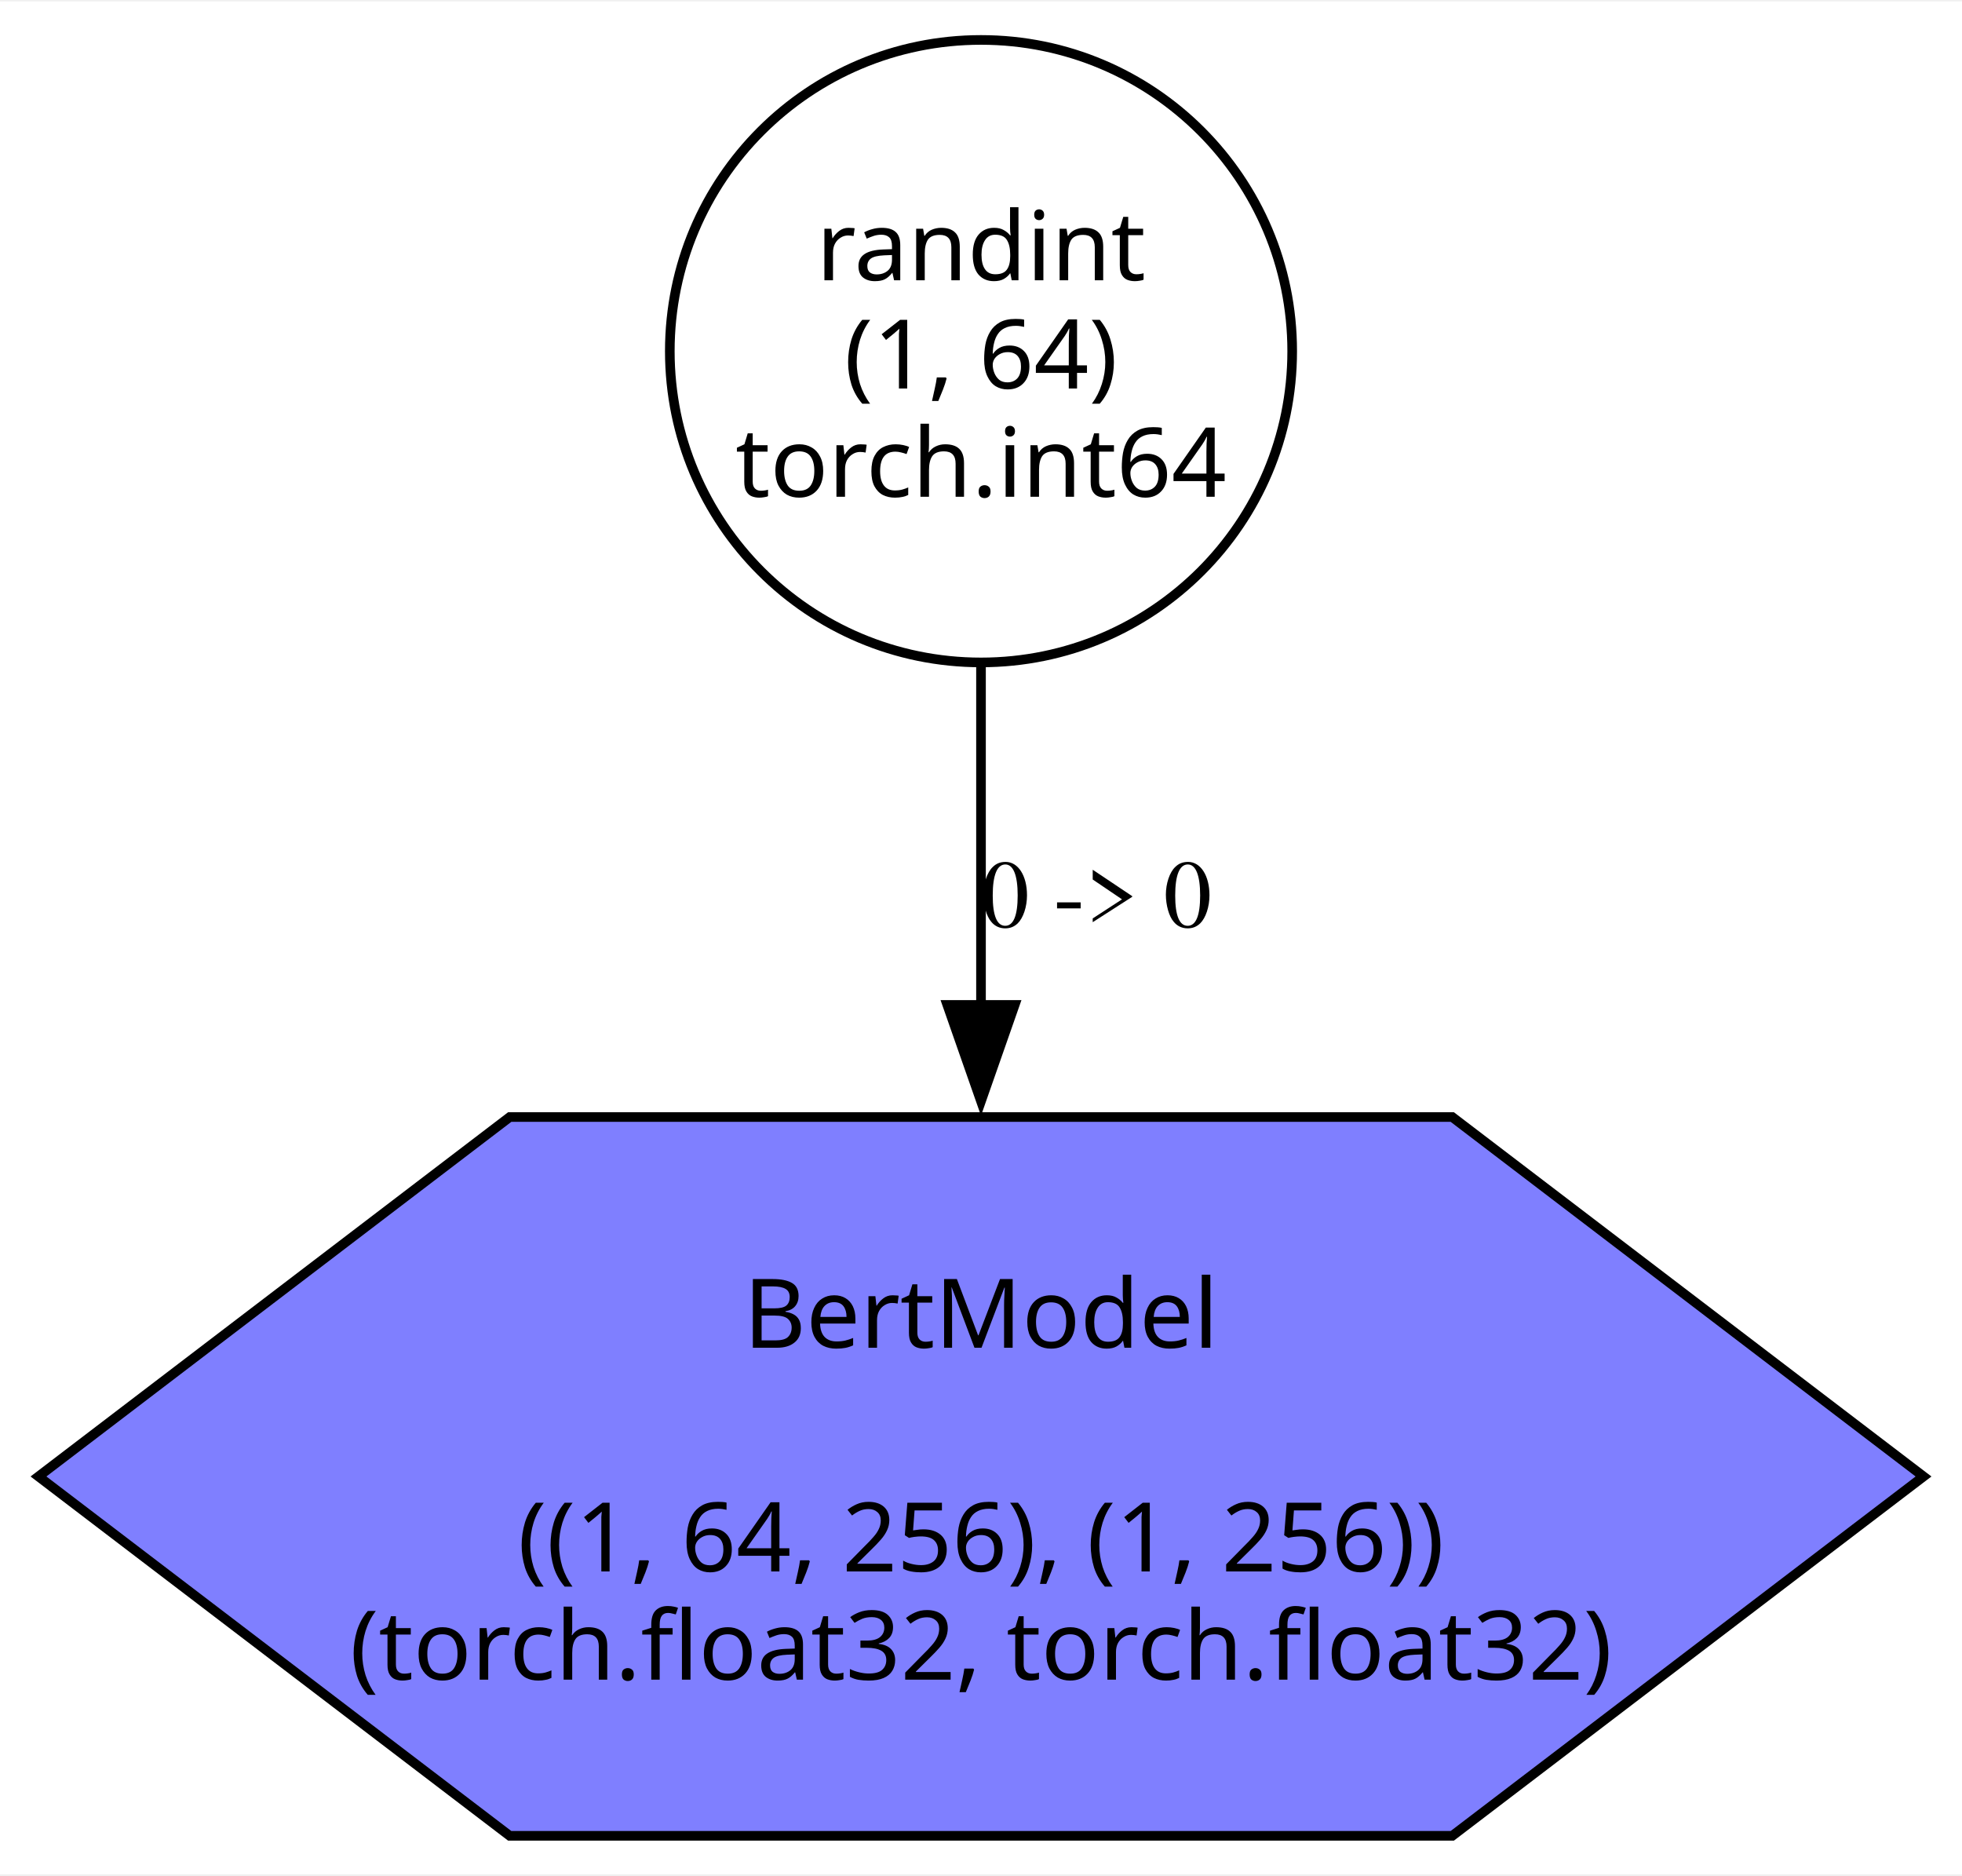
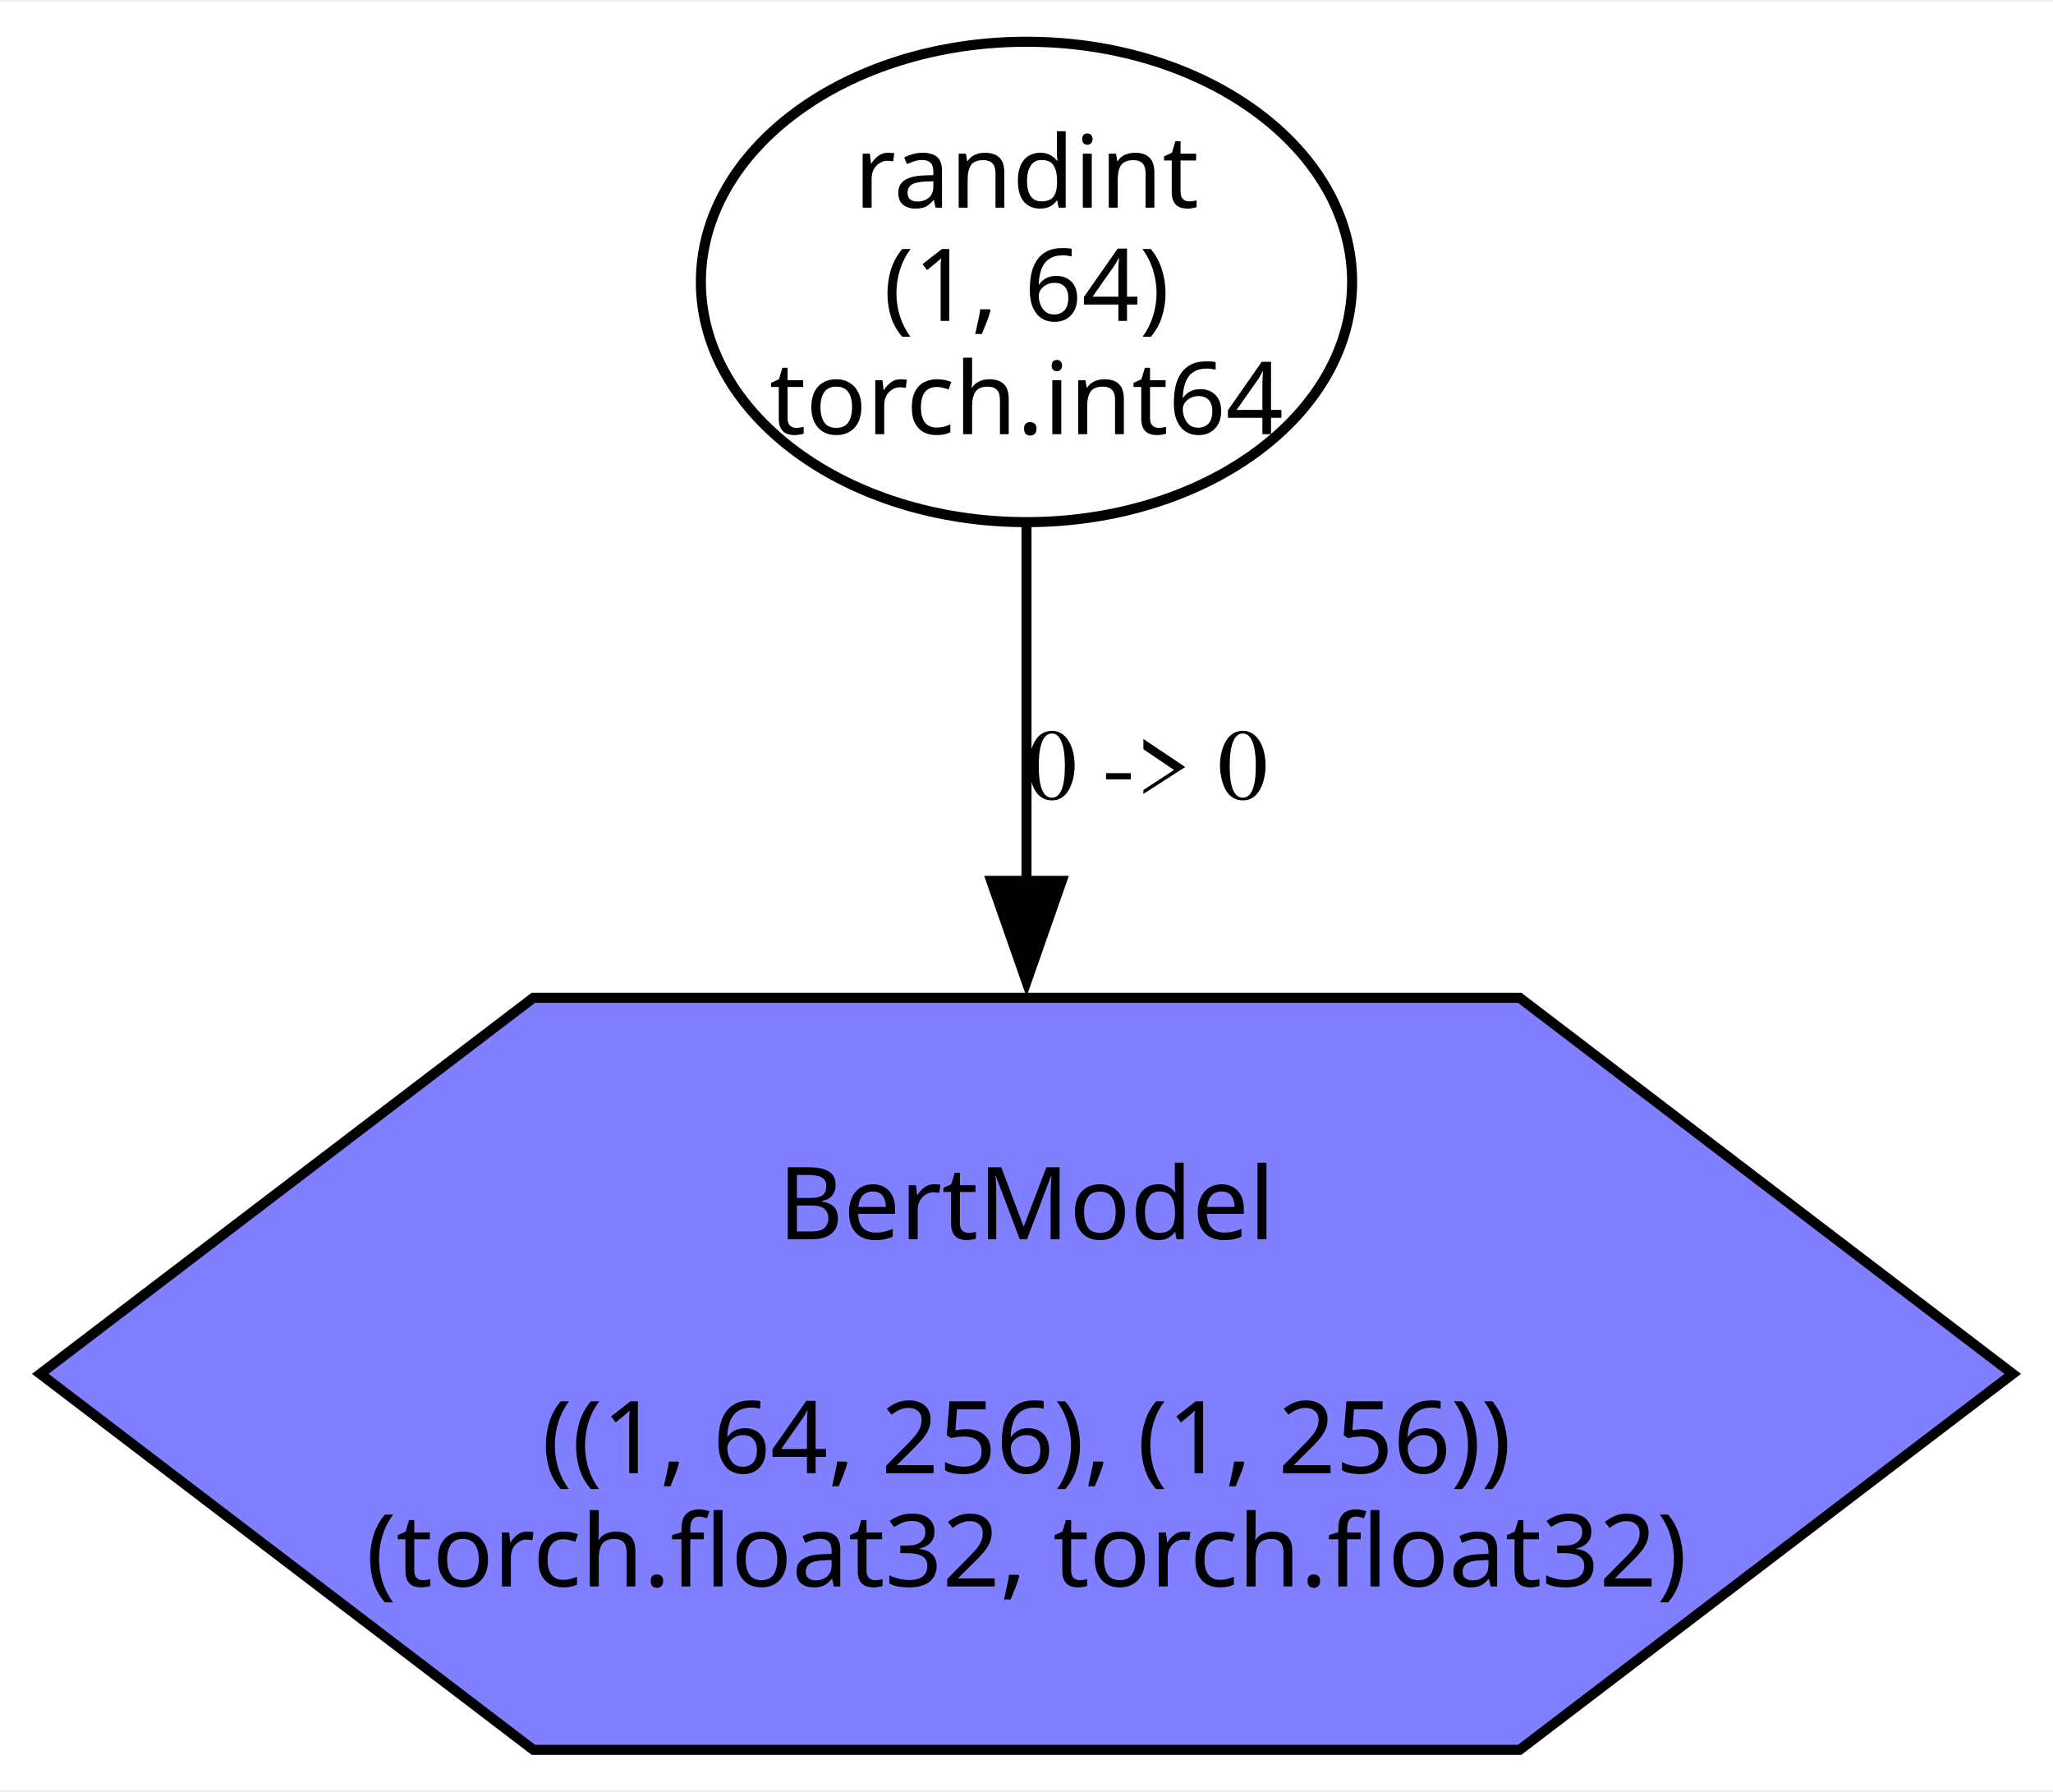
- <svg xmlns="http://www.w3.org/2000/svg" width="204pt" height="195pt" viewBox="0.00 0.00 203.96 194.66">
-   <g id="graph0" class="graph" transform="scale(1 1) rotate(0) translate(4 190.66)">
-     <polygon fill="white" stroke="none" points="-4,4 -4,-190.66 199.96,-190.66 199.96,4 -4,4" />
+ <svg xmlns="http://www.w3.org/2000/svg" width="204pt" height="178pt" viewBox="0.00 0.00 203.96 177.69">
+   <g id="graph0" class="graph" transform="scale(1 1) rotate(0) translate(4 173.69)">
+     <polygon fill="white" stroke="none" points="-4,4 -4,-173.69 199.96,-173.69 199.96,4 -4,4" />
    <g id="node1" class="node">
+       <ellipse fill="white" stroke="black" cx="97.98" cy="-145.82" rx="32.35" ry="23.86" />
+       <text text-anchor="middle" x="97.98" y="-153.2" font-family="Linux libertine" font-size="10.00">randint</text>
+       <text text-anchor="middle" x="97.98" y="-141.95" font-family="Linux libertine" font-size="10.00">(1, 64)</text>
+       <text text-anchor="middle" x="97.98" y="-130.7" font-family="Linux libertine" font-size="10.00">torch.int64</text>
+     </g>
+     <g id="node2" class="node">
      <polygon fill="#0000ff" fill-opacity="0.502" stroke="black" points="195.96,-37.35 146.97,-74.71 48.99,-74.71 0,-37.35 48.99,0 146.97,0 195.96,-37.35" />
      <text text-anchor="middle" x="97.98" y="-50.73" font-family="Linux libertine" font-size="10.00">BertModel</text>
      <text text-anchor="middle" x="97.98" y="-27.48" font-family="Linux libertine" font-size="10.00">((1, 64, 256), (1, 256))</text>
      <text text-anchor="middle" x="97.98" y="-16.23" font-family="Linux libertine" font-size="10.00">(torch.float32, torch.float32)</text>
    </g>
-     <g id="node2" class="node">
-       <ellipse fill="white" stroke="black" cx="97.98" cy="-154.31" rx="32.35" ry="32.35" />
-       <text text-anchor="middle" x="97.98" y="-161.68" font-family="Linux libertine" font-size="10.00">randint</text>
-       <text text-anchor="middle" x="97.98" y="-150.43" font-family="Linux libertine" font-size="10.00">(1, 64)</text>
-       <text text-anchor="middle" x="97.98" y="-139.18" font-family="Linux libertine" font-size="10.00">torch.int64</text>
-     </g>
    <g id="edge1" class="edge">
-       <path fill="none" stroke="black" d="M97.98,-121.59C97.98,-110.61 97.98,-98.05 97.98,-86.08" />
-       <polygon fill="black" stroke="black" points="101.48,-86.36 97.98,-76.36 94.48,-86.36 101.48,-86.36" />
+       <path fill="none" stroke="black" d="M97.98,-121.72C97.98,-111.23 97.98,-98.42 97.98,-86.01" />
+       <polygon fill="black" stroke="black" points="101.48,-86.32 97.98,-76.32 94.48,-86.32 101.48,-86.32" />
      <text text-anchor="middle" x="109.98" y="-94.46" font-family="Times,serif" font-size="10.00">0 -&gt; 0</text>
    </g>
  </g>
</svg>
